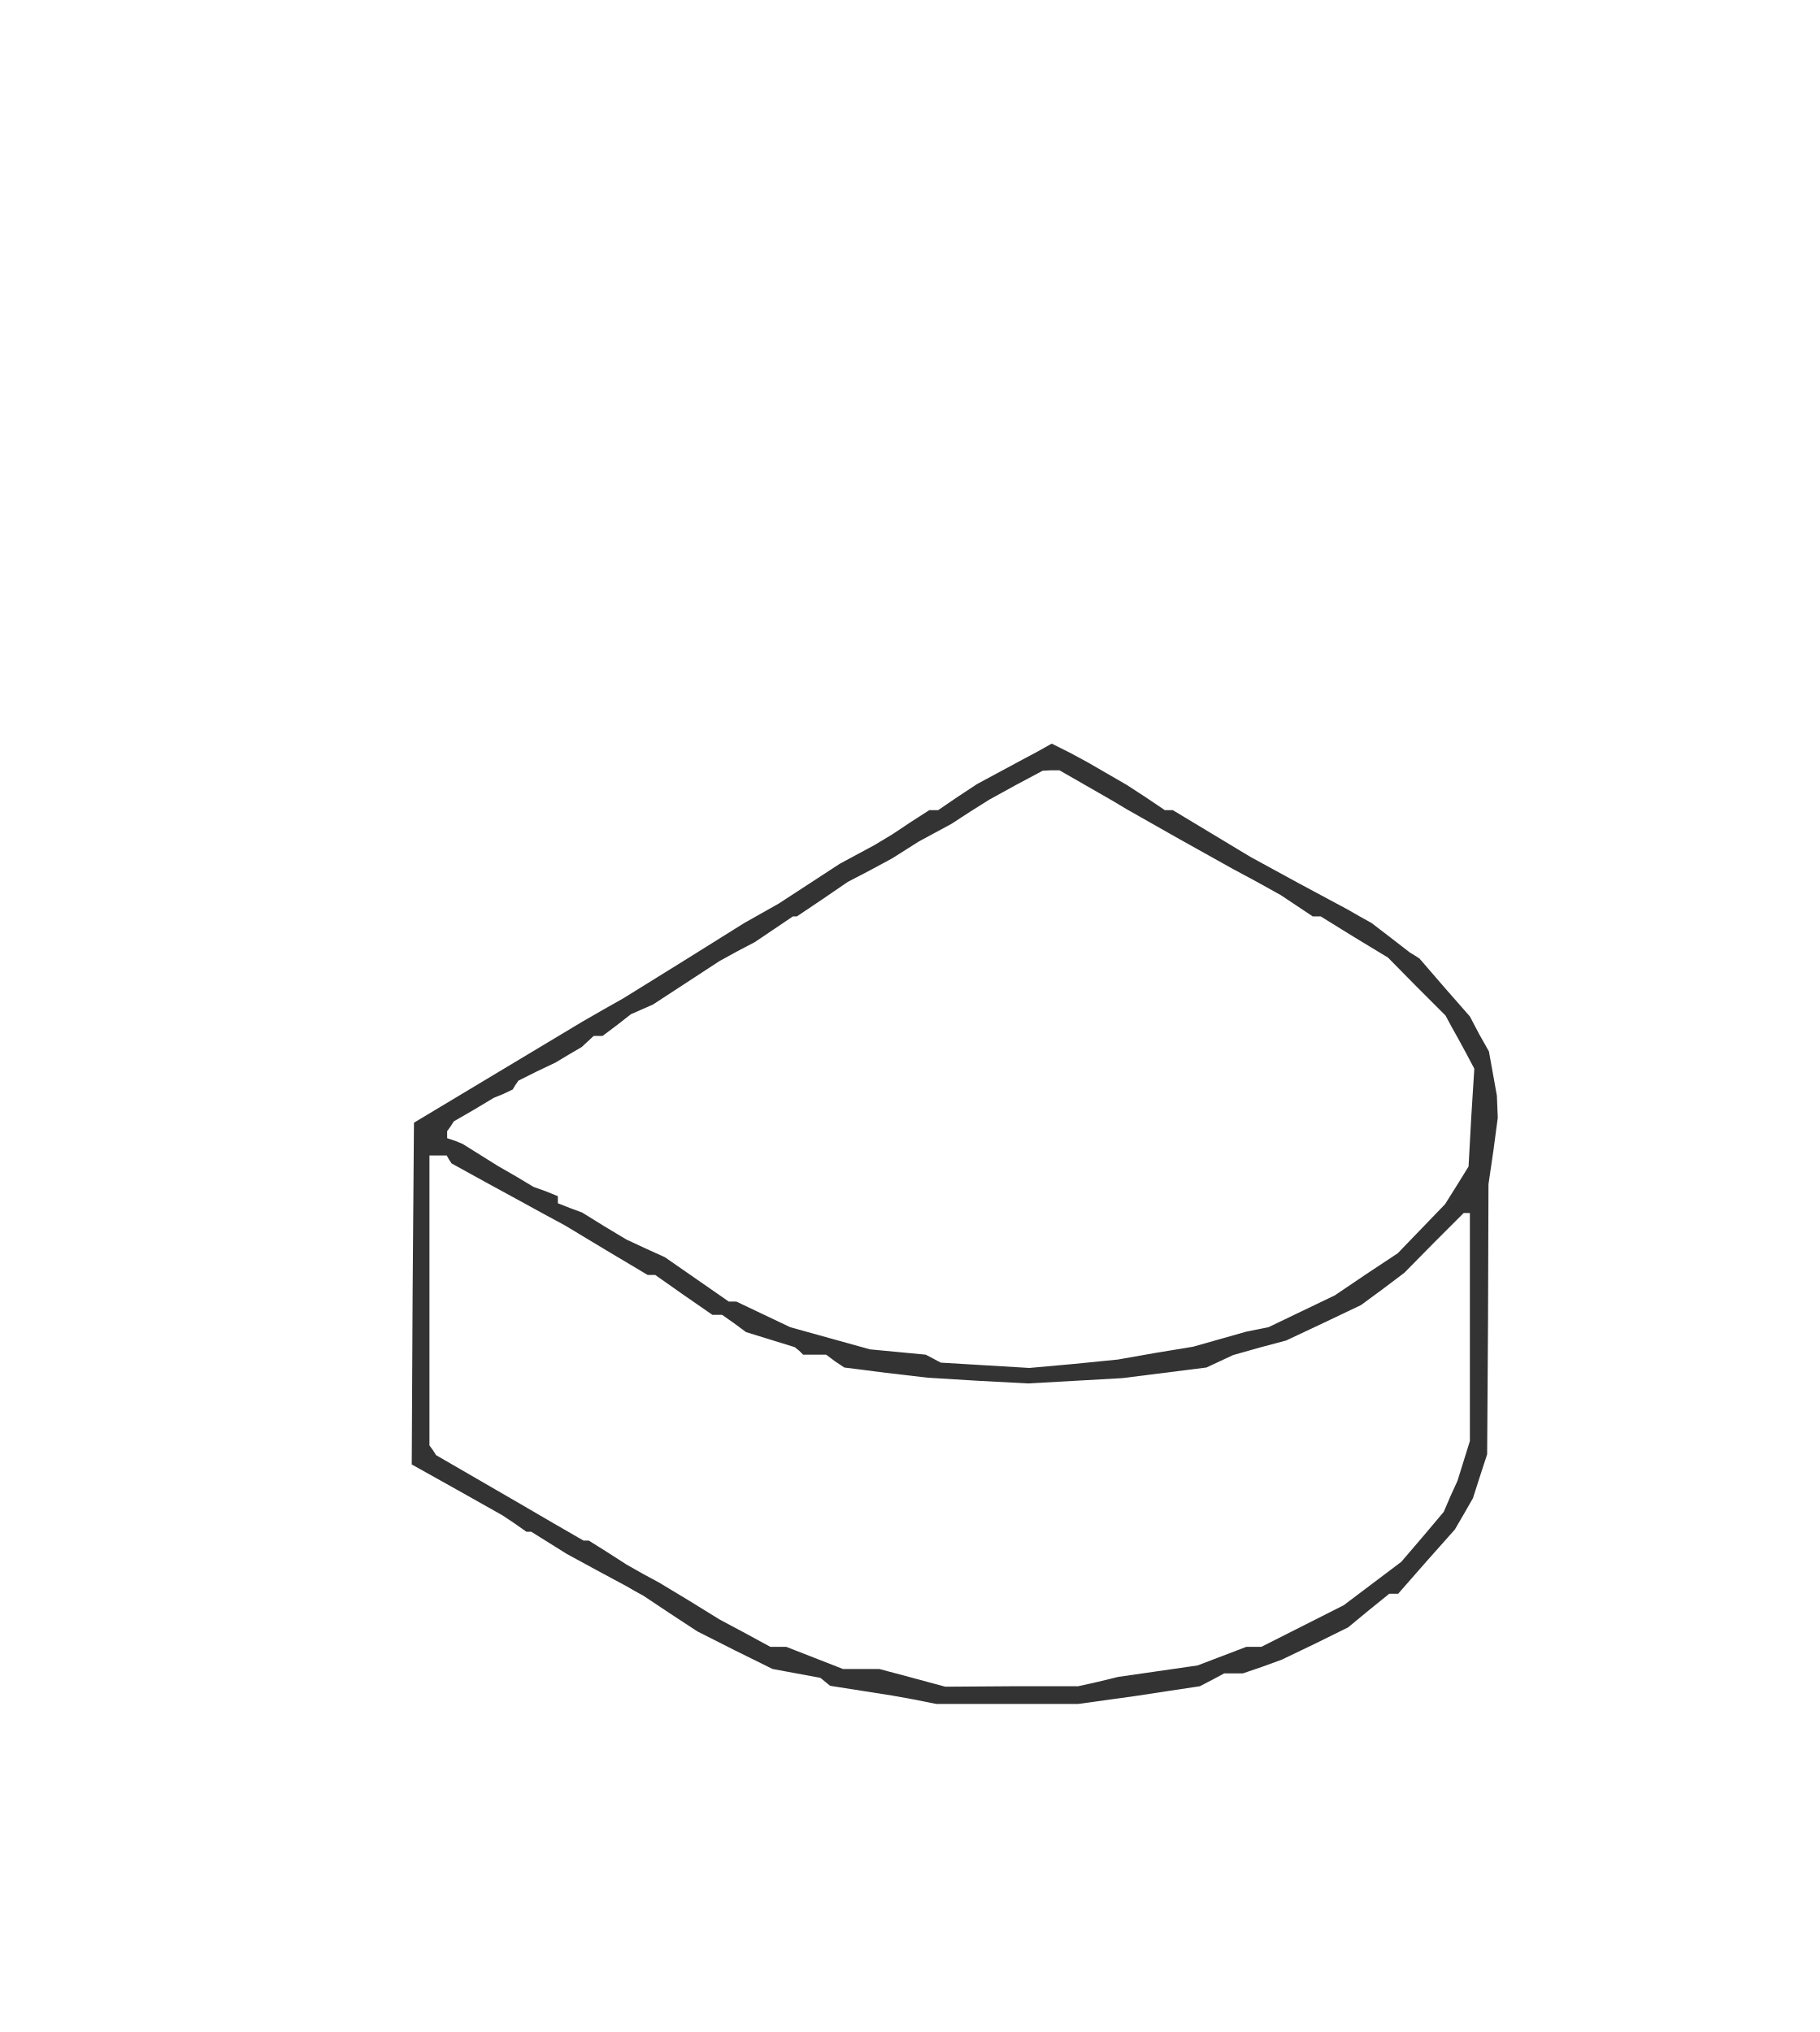
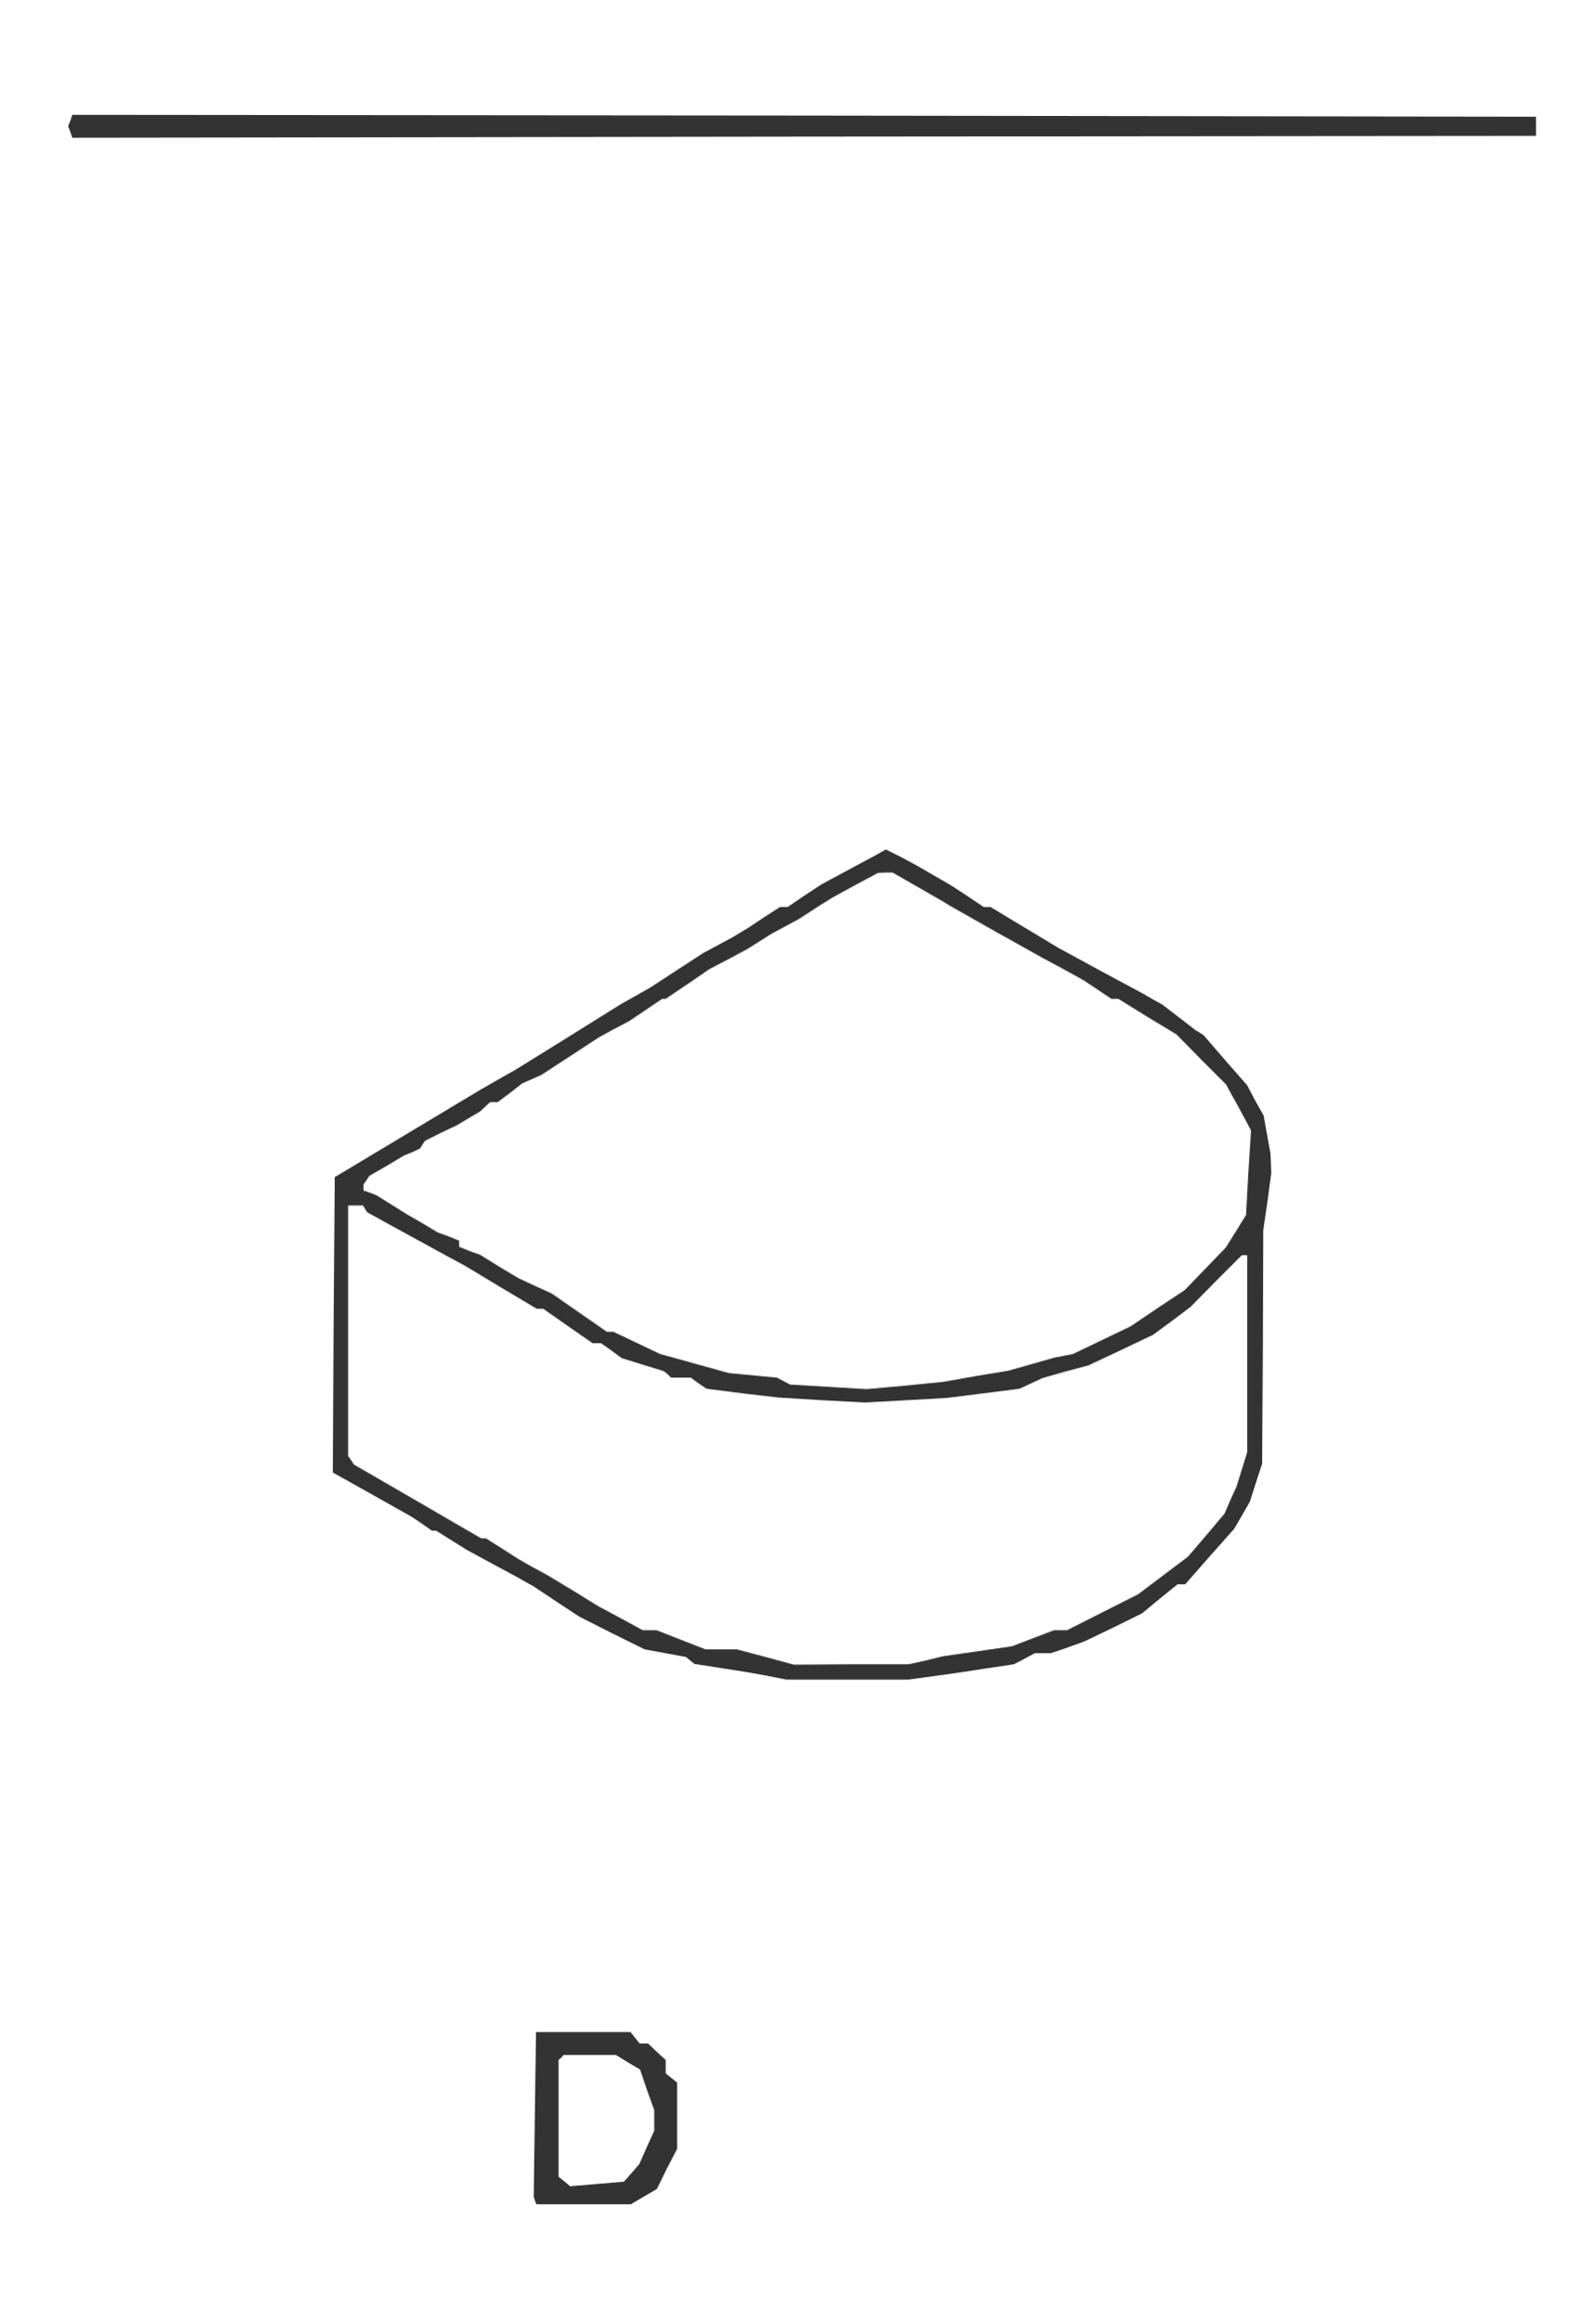
- <svg xmlns="http://www.w3.org/2000/svg" version="1.0" width="411" height="459" viewBox="0 0 411 459" preserveAspectRatio="xMidYMid meet">
-   <g transform="translate(0,459) scale(0.1,-0.1)" fill="#333" stroke="none">
-     <path d="M2343 2892 l-32 -17 -52 -28 -52 -28 -44 -29 -44 -30 -10 0 -10 0 -42 -27 -42 -28 -20 -12 -20 -12 -39 -21 -39 -21 -69 -45 -69 -45 -39 -22 -39 -22 -136 -85 -137 -85 -46 -26 -47 -27 -190 -114 -190 -114 -3 -386 -2 -386 102 -57 103 -58 27 -18 27 -19 6 0 5 0 40 -25 40 -25 68 -37 67 -36 19 -11 20 -11 60 -40 61 -40 85 -43 85 -42 54 -10 54 -10 11 -9 11 -9 70 -11 70 -11 50 -9 50 -10 160 0 160 0 65 9 65 9 72 11 73 11 27 14 28 15 21 0 21 0 44 15 44 16 75 36 75 37 46 38 47 38 10 0 10 0 64 73 64 72 21 36 20 35 16 50 16 49 2 305 1 305 11 75 10 75 -1 25 -1 25 -9 50 -9 50 -22 39 -21 40 -57 65 -57 66 -11 7 -10 6 -44 34 -43 33 -27 15 -26 15 -110 59 -110 60 -88 53 -88 53 -9 0 -9 0 -43 29 -43 28 -45 26 -45 26 -39 21 -40 20 0 0 -1 0 -32 -18z m111 -77 l61 -35 15 -9 15 -9 120 -68 120 -67 54 -29 54 -30 36 -24 36 -24 9 0 9 0 76 -47 76 -46 65 -66 65 -65 14 -26 14 -25 19 -35 18 -34 -7 -111 -6 -110 -26 -42 -27 -43 -53 -55 -54 -56 -71 -47 -71 -48 -75 -36 -75 -36 -25 -5 -25 -5 -60 -17 -60 -17 -85 -14 -85 -15 -100 -10 -100 -9 -100 6 -100 6 -17 9 -17 9 -63 6 -63 6 -90 25 -90 25 -61 29 -61 29 -9 0 -8 0 -72 50 -72 50 -44 20 -43 20 -50 30 -50 31 -27 10 -28 11 0 8 0 8 -27 11 -28 10 -40 24 -40 23 -40 25 -40 25 -17 7 -18 6 0 8 0 8 8 11 7 11 45 26 45 27 22 9 21 10 6 10 7 10 42 21 42 20 30 18 29 17 14 13 13 12 10 0 10 0 32 24 32 25 25 11 25 11 75 49 75 49 40 22 40 21 43 29 43 29 5 0 4 0 58 39 57 39 50 26 50 27 30 19 30 19 37 20 37 20 43 28 43 27 60 33 60 32 19 1 19 0 61 -35z m-1440 -844 l6 -9 78 -43 77 -42 51 -28 50 -27 93 -56 94 -56 8 0 9 0 64 -45 65 -45 11 0 11 0 27 -19 27 -20 55 -17 55 -17 10 -8 9 -9 26 0 26 0 20 -15 21 -14 94 -12 94 -11 114 -7 113 -6 107 6 106 6 95 12 95 12 30 14 30 14 60 17 60 16 85 40 84 40 49 36 49 37 67 68 67 67 7 0 7 0 0 -257 0 -258 -14 -45 -14 -45 -16 -35 -15 -35 -48 -57 -48 -56 -65 -49 -65 -49 -93 -47 -93 -47 -17 0 -17 0 -55 -21 -55 -21 -90 -13 -90 -13 -45 -11 -45 -10 -150 0 -150 -1 -74 20 -75 20 -41 0 -41 0 -64 25 -64 25 -18 0 -18 0 -57 31 -58 31 -68 42 -68 41 -37 20 -37 21 -42 27 -43 27 -6 0 -6 0 -71 41 -72 42 -95 55 -95 55 -7 11 -8 11 0 328 0 327 19 0 20 0 5 -9z" />
+ <svg xmlns="http://www.w3.org/2000/svg" version="1.0" width="417" height="606" viewBox="0 0 417 606" preserveAspectRatio="xMidYMid meet">
+   <g transform="translate(0,606) scale(0.1,-0.1)" fill="#333" stroke="none">
+     <path d="M184 5745 l-6 -15 6 -15 5 -15 1913 3 1913 2 0 25 0 25 -1913 3 -1913 2 -5 -15z M2283 3822 l-32 -17 -52 -28 -52 -28 -44 -29 -44 -30 -10 0 -10 0 -42 -27 -42 -28 -20 -12 -20 -12 -39 -21 -39 -21 -69 -45 -69 -45 -39 -22 -39 -22 -136 -85 -137 -85 -46 -26 -47 -27 -190 -114 -190 -114 -3 -386 -2 -386 102 -57 103 -58 27 -18 27 -19 6 0 5 0 40 -25 40 -25 68 -37 67 -36 19 -11 20 -11 60 -40 61 -40 85 -43 85 -42 54 -10 54 -10 11 -9 11 -9 70 -11 70 -11 50 -9 50 -10 160 0 160 0 65 9 65 9 72 11 73 11 27 14 28 15 21 0 21 0 44 15 44 16 75 36 75 37 46 38 47 38 10 0 10 0 64 73 64 72 21 36 20 35 16 50 16 49 2 305 1 305 11 75 10 75 -1 25 -1 25 -9 50 -9 50 -22 39 -21 40 -57 65 -57 66 -11 7 -10 6 -44 34 -43 33 -27 15 -26 15 -110 59 -110 60 -88 53 -88 53 -9 0 -9 0 -43 29 -43 28 -45 26 -45 26 -39 21 -40 20 0 0 -1 0 -32 -18z m111 -77 l61 -35 15 -9 15 -9 120 -68 120 -67 54 -29 54 -30 36 -24 36 -24 9 0 9 0 76 -47 76 -46 65 -66 65 -65 14 -26 14 -25 19 -35 18 -34 -7 -111 -6 -110 -26 -42 -27 -43 -53 -55 -54 -56 -71 -47 -71 -48 -75 -36 -75 -36 -25 -5 -25 -5 -60 -17 -60 -17 -85 -14 -85 -15 -100 -10 -100 -9 -100 6 -100 6 -17 9 -17 9 -63 6 -63 6 -90 25 -90 25 -61 29 -61 29 -9 0 -8 0 -72 50 -72 50 -44 20 -43 20 -50 30 -50 31 -28 10 -27 11 0 8 0 8 -27 11 -28 10 -40 24 -40 23 -40 25 -40 25 -17 7 -18 6 0 8 0 8 8 11 7 11 45 26 45 27 22 9 21 10 6 10 7 10 42 21 42 20 30 18 29 17 14 13 13 12 10 0 10 0 32 24 32 25 25 11 25 11 75 49 75 49 40 22 40 21 43 29 43 29 5 0 4 0 58 39 57 39 50 26 50 27 30 19 30 19 37 20 37 20 43 28 43 27 60 33 60 32 19 1 19 0 61 -35z m-1440 -844 l6 -9 78 -43 77 -42 51 -28 50 -27 93 -56 94 -56 8 0 9 0 64 -45 65 -45 11 0 11 0 27 -19 27 -20 55 -17 55 -17 10 -8 9 -9 26 0 26 0 20 -15 21 -14 94 -12 94 -11 114 -7 113 -6 107 6 106 6 95 12 95 12 30 14 30 14 60 17 60 16 85 40 84 40 49 36 49 37 67 68 67 67 7 0 7 0 0 -257 0 -258 -14 -45 -14 -45 -16 -35 -15 -35 -48 -57 -48 -56 -65 -49 -65 -49 -93 -47 -93 -47 -17 0 -17 0 -55 -21 -55 -21 -90 -13 -90 -13 -45 -11 -45 -10 -150 0 -150 -1 -74 20 -75 20 -41 0 -41 0 -64 25 -64 25 -18 0 -18 0 -57 31 -58 31 -68 42 -68 41 -37 20 -37 21 -42 27 -43 27 -6 0 -6 0 -71 41 -72 42 -95 55 -95 55 -7 11 -8 11 0 328 0 327 19 0 20 0 5 -9z M1398 535 l-3 -215 3 -10 4 -10 123 0 124 0 34 20 34 20 26 53 27 52 0 86 0 87 -15 12 -15 12 0 17 0 18 -23 21 -23 22 -11 0 -11 0 -12 15 -12 15 -124 0 -123 0 -3 -215z m243 136 l32 -19 18 -53 19 -53 0 -27 0 -27 -20 -44 -19 -43 -20 -23 -20 -23 -70 -6 -71 -6 -15 13 -15 12 0 153 0 152 7 6 6 7 68 0 69 0 31 -19z" />
  </g>
</svg>
